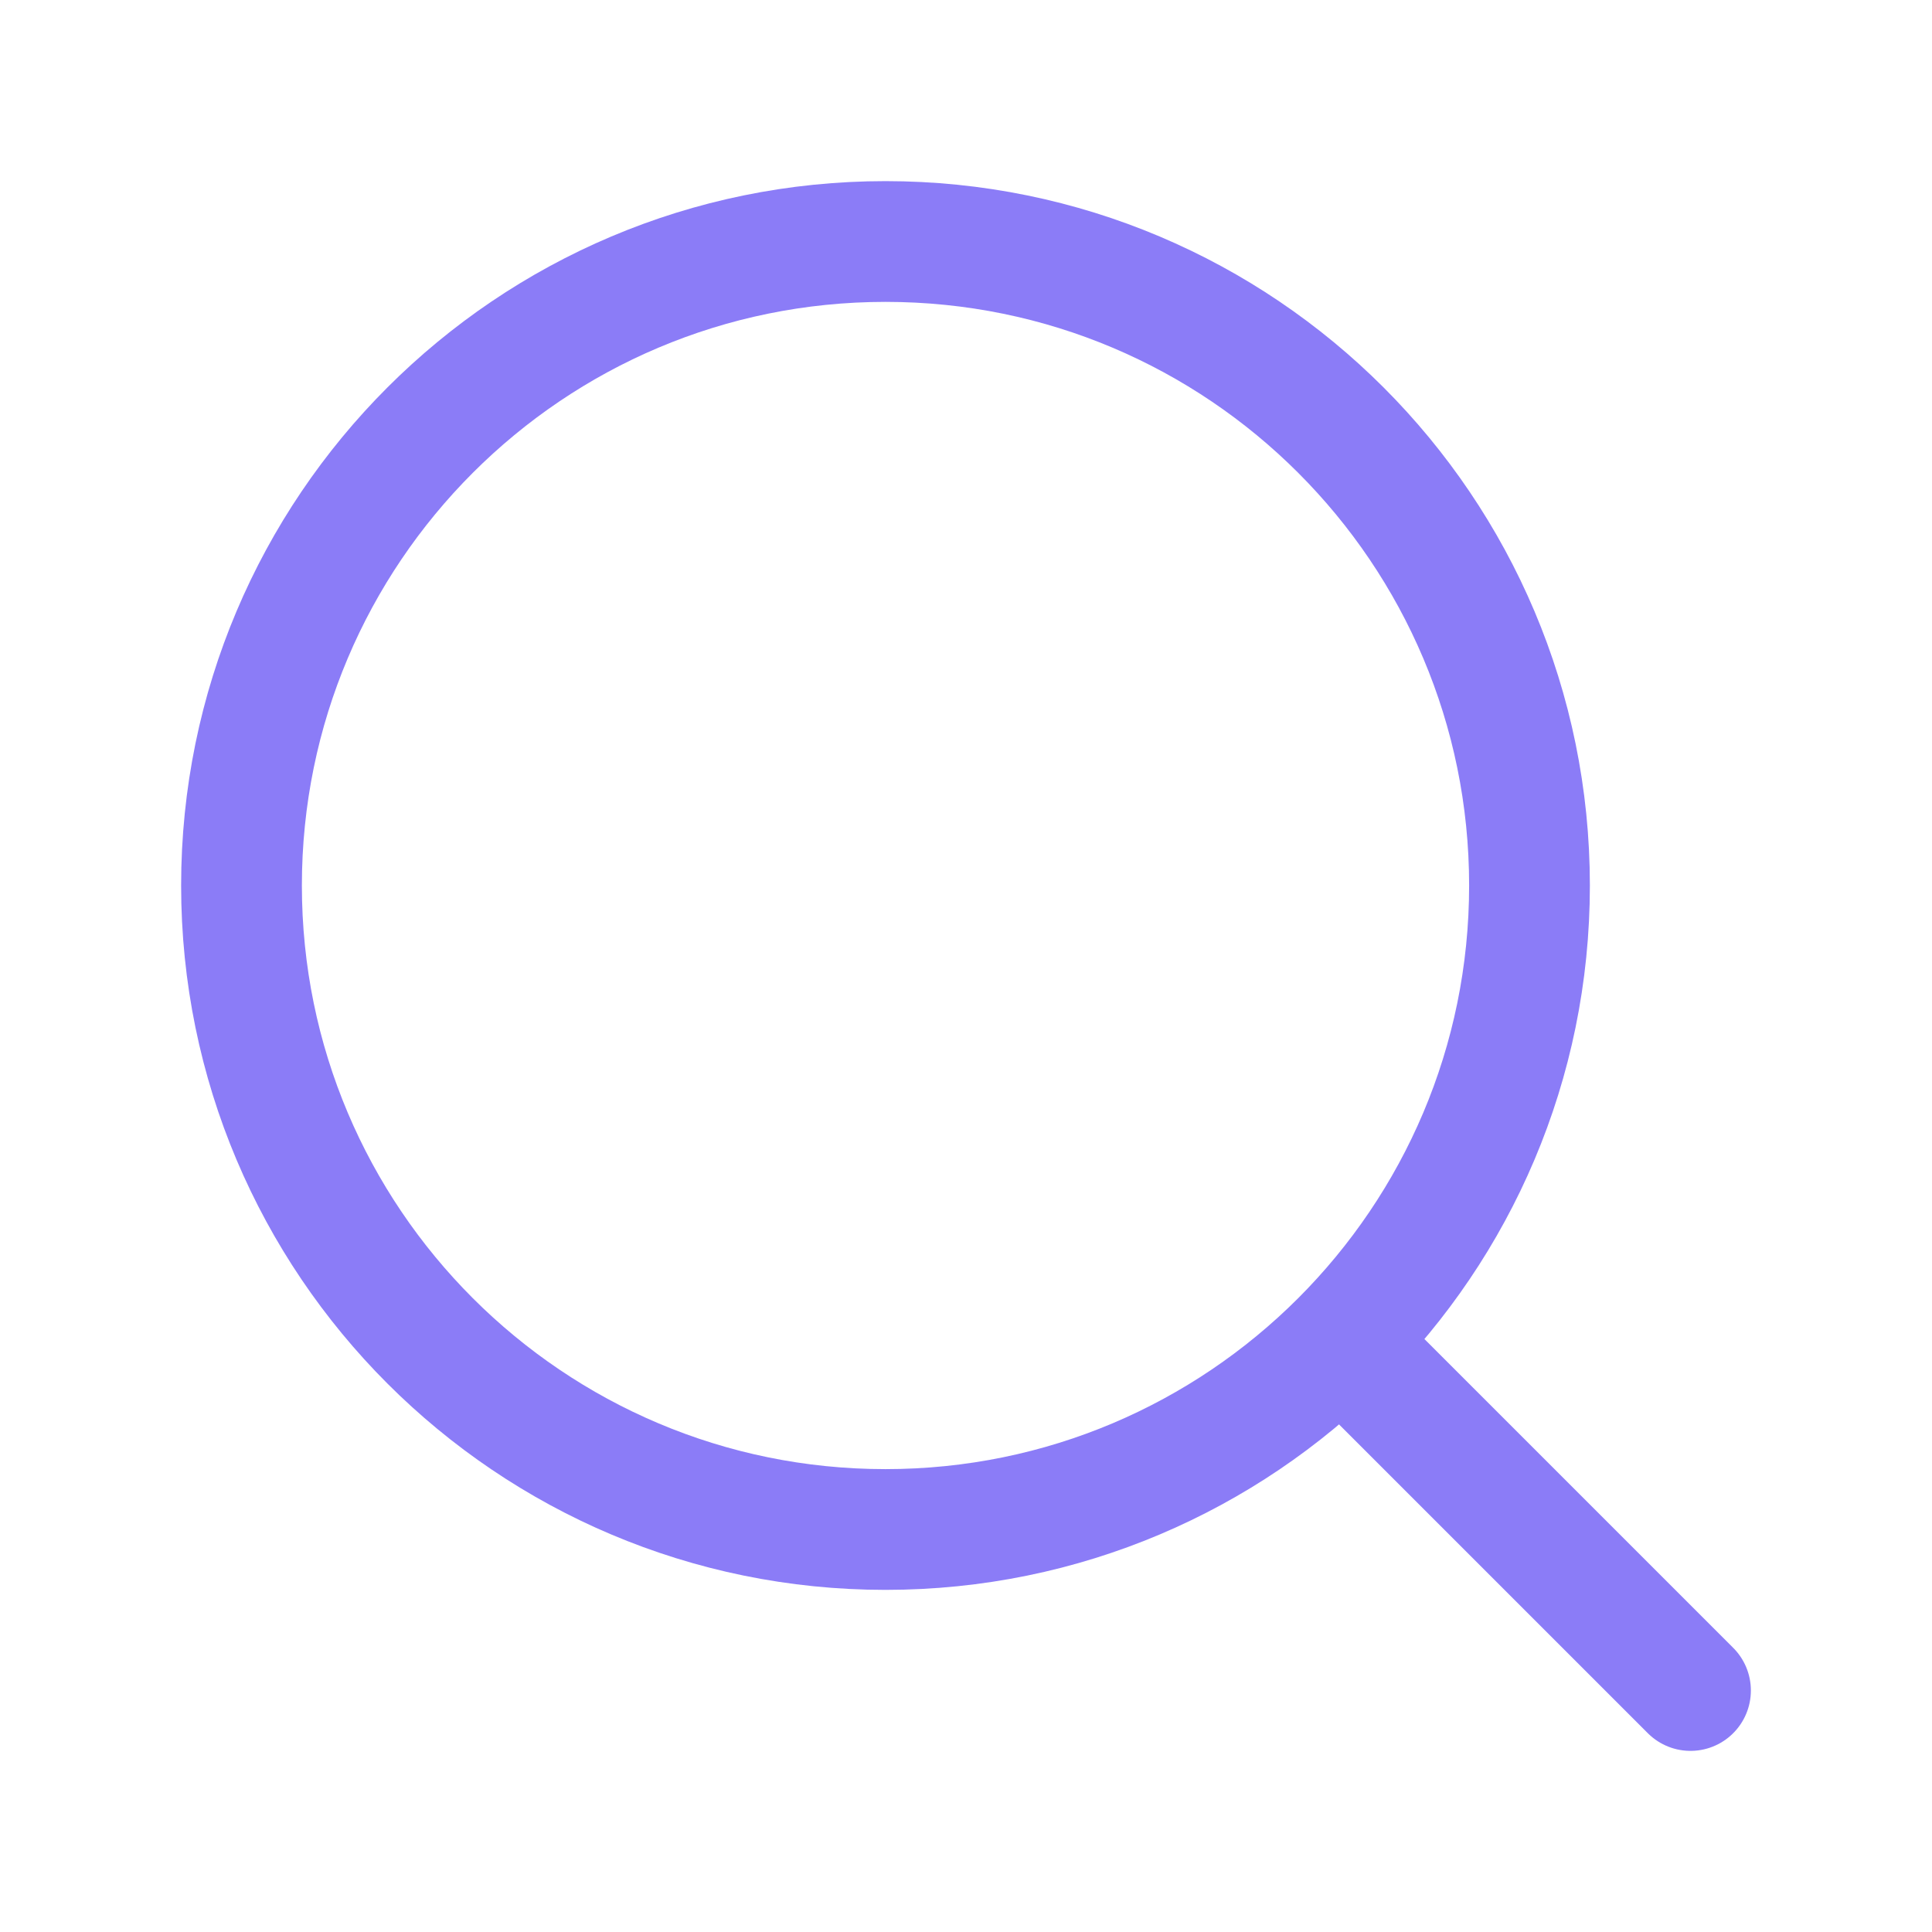
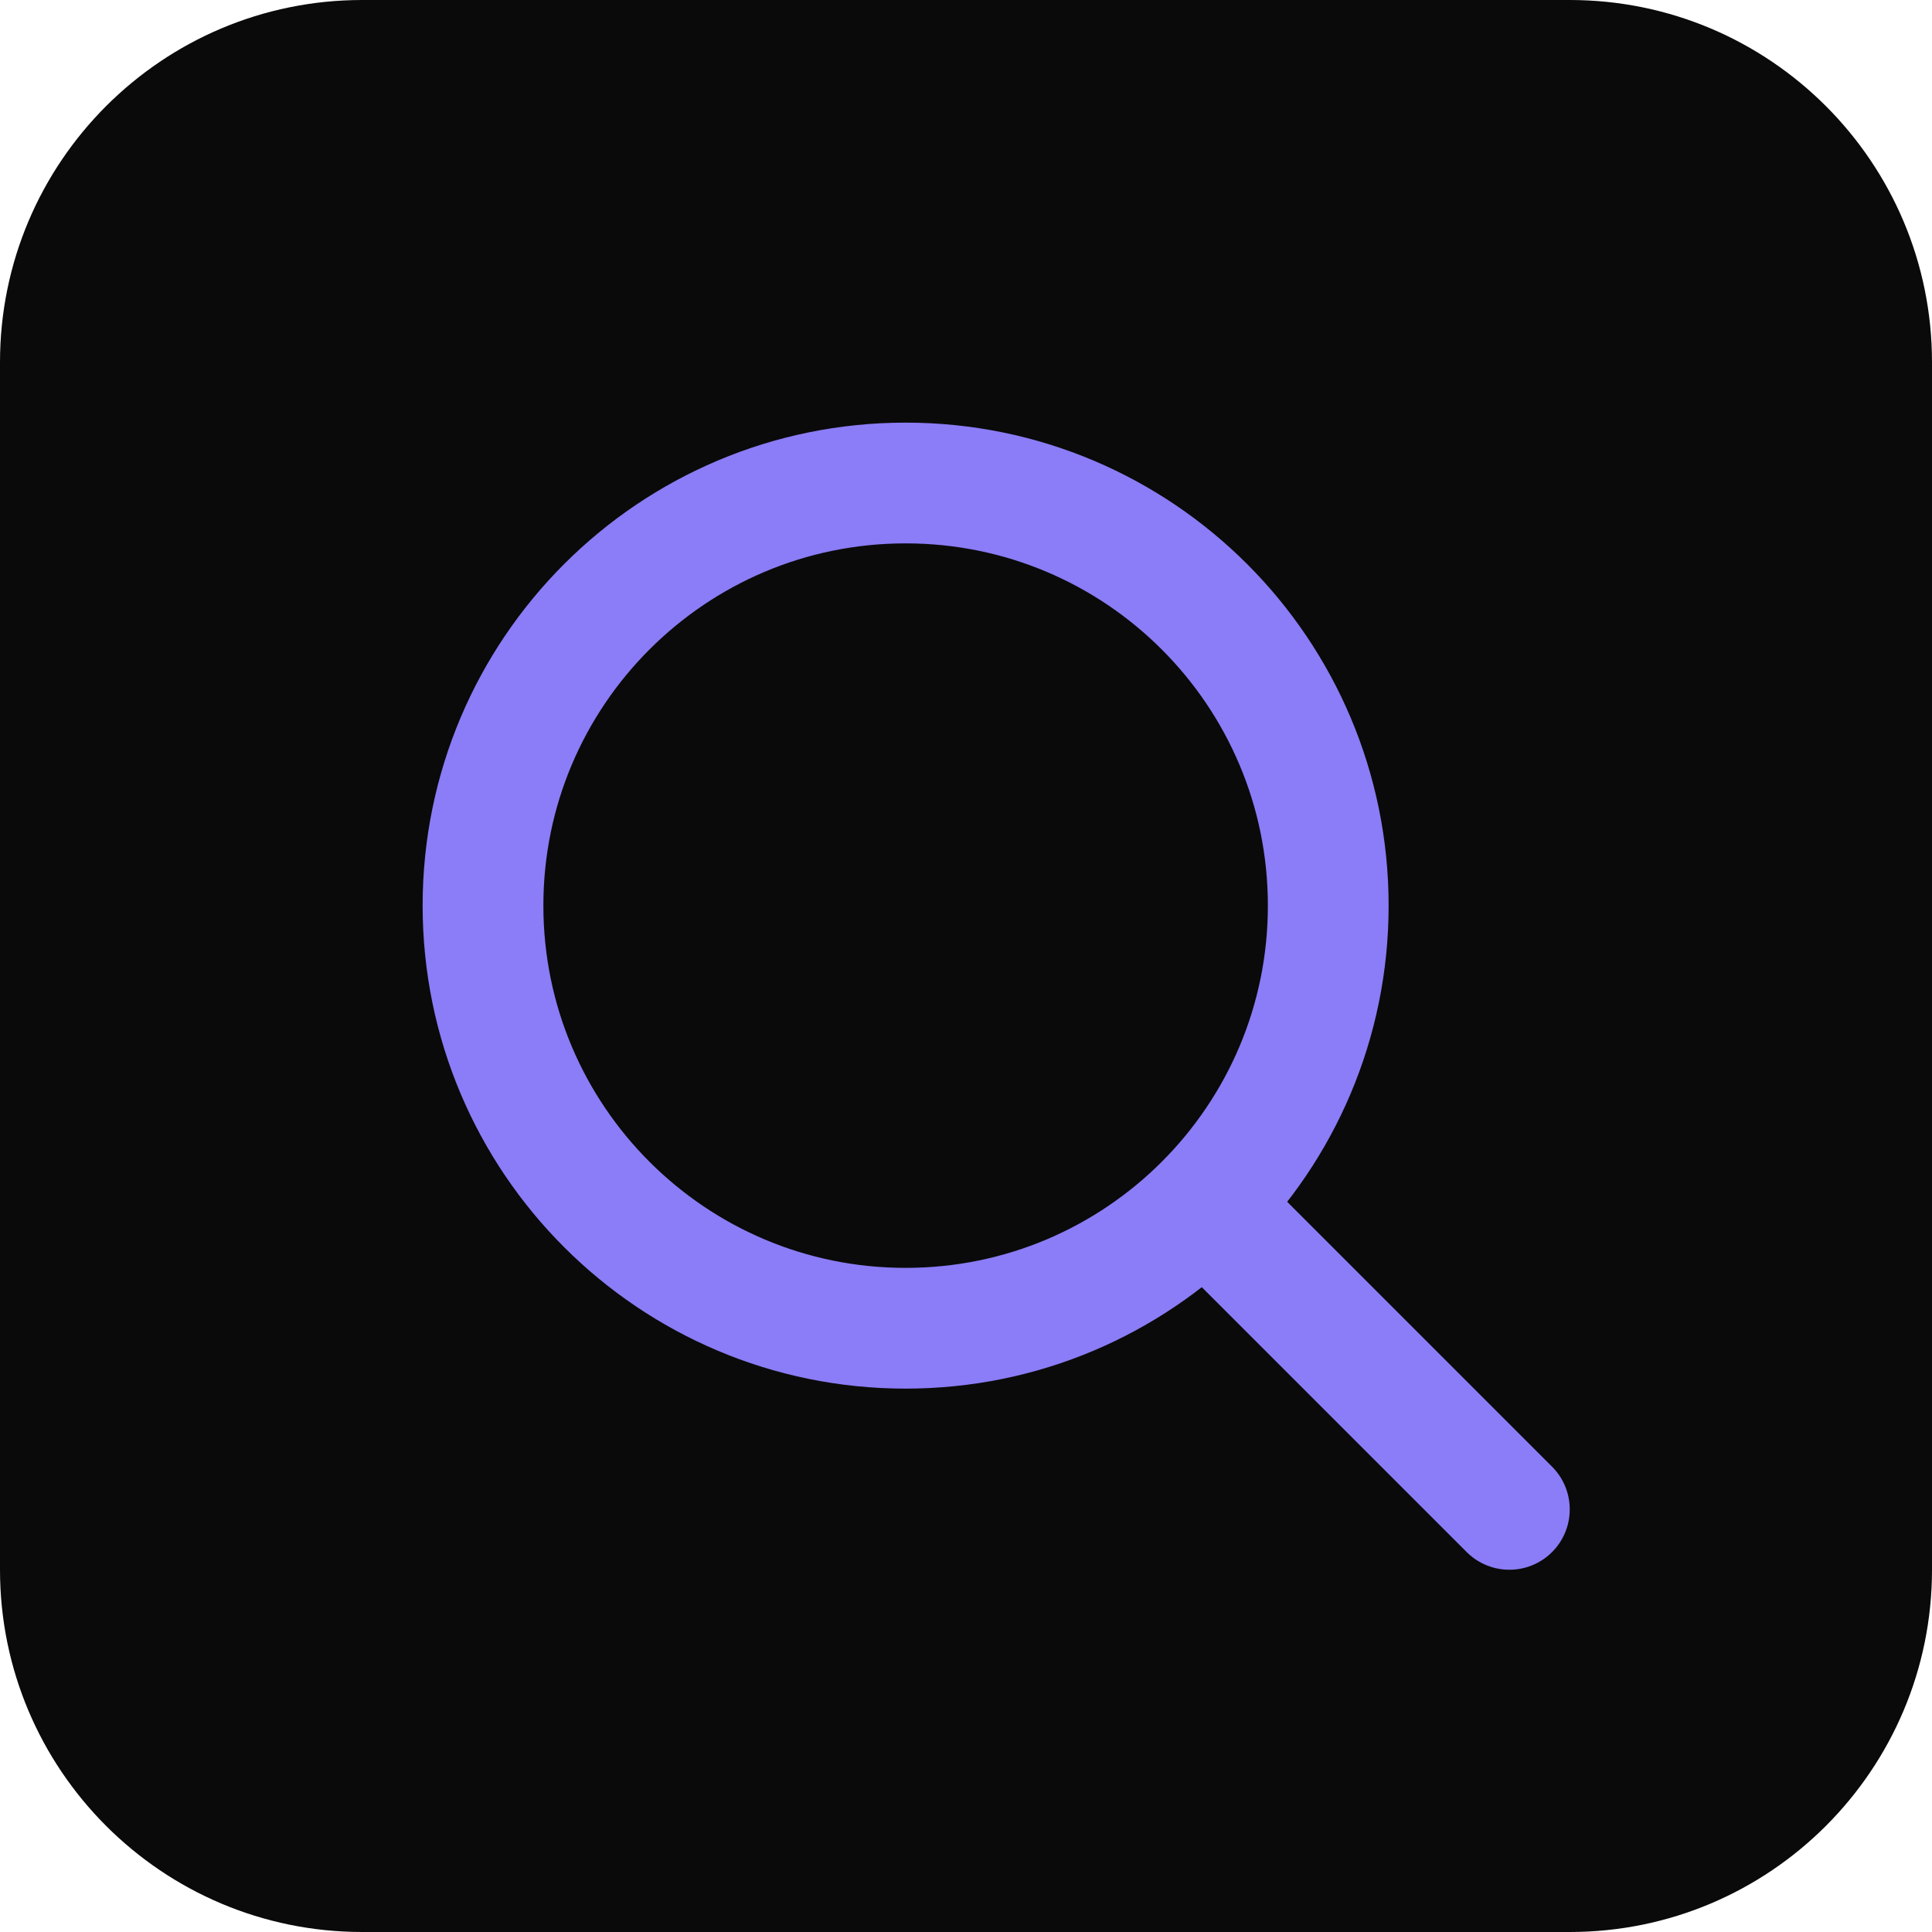
- <svg xmlns="http://www.w3.org/2000/svg" width="32" height="32" viewBox="0 0 24 24" fill="none" stroke="#8b7cf7" stroke-width="1.5" stroke-linecap="round" stroke-linejoin="round">
-   <circle cx="11" cy="11" r="8" />
-   <path d="m21 21-4.3-4.3" />
+ <svg xmlns="http://www.w3.org/2000/svg" width="32" height="32" viewBox="0 0 32 32">
+   <rect width="32" height="32" rx="6" fill="#0a0a0a" />
+   <g transform="translate(5, 5)">
+     <circle cx="10" cy="10" r="7" fill="none" stroke="#8b7cf7" stroke-width="2" />
+     <line x1="15" y1="15" x2="20" y2="20" stroke="#8b7cf7" stroke-width="2" stroke-linecap="round" />
+   </g>
</svg>
